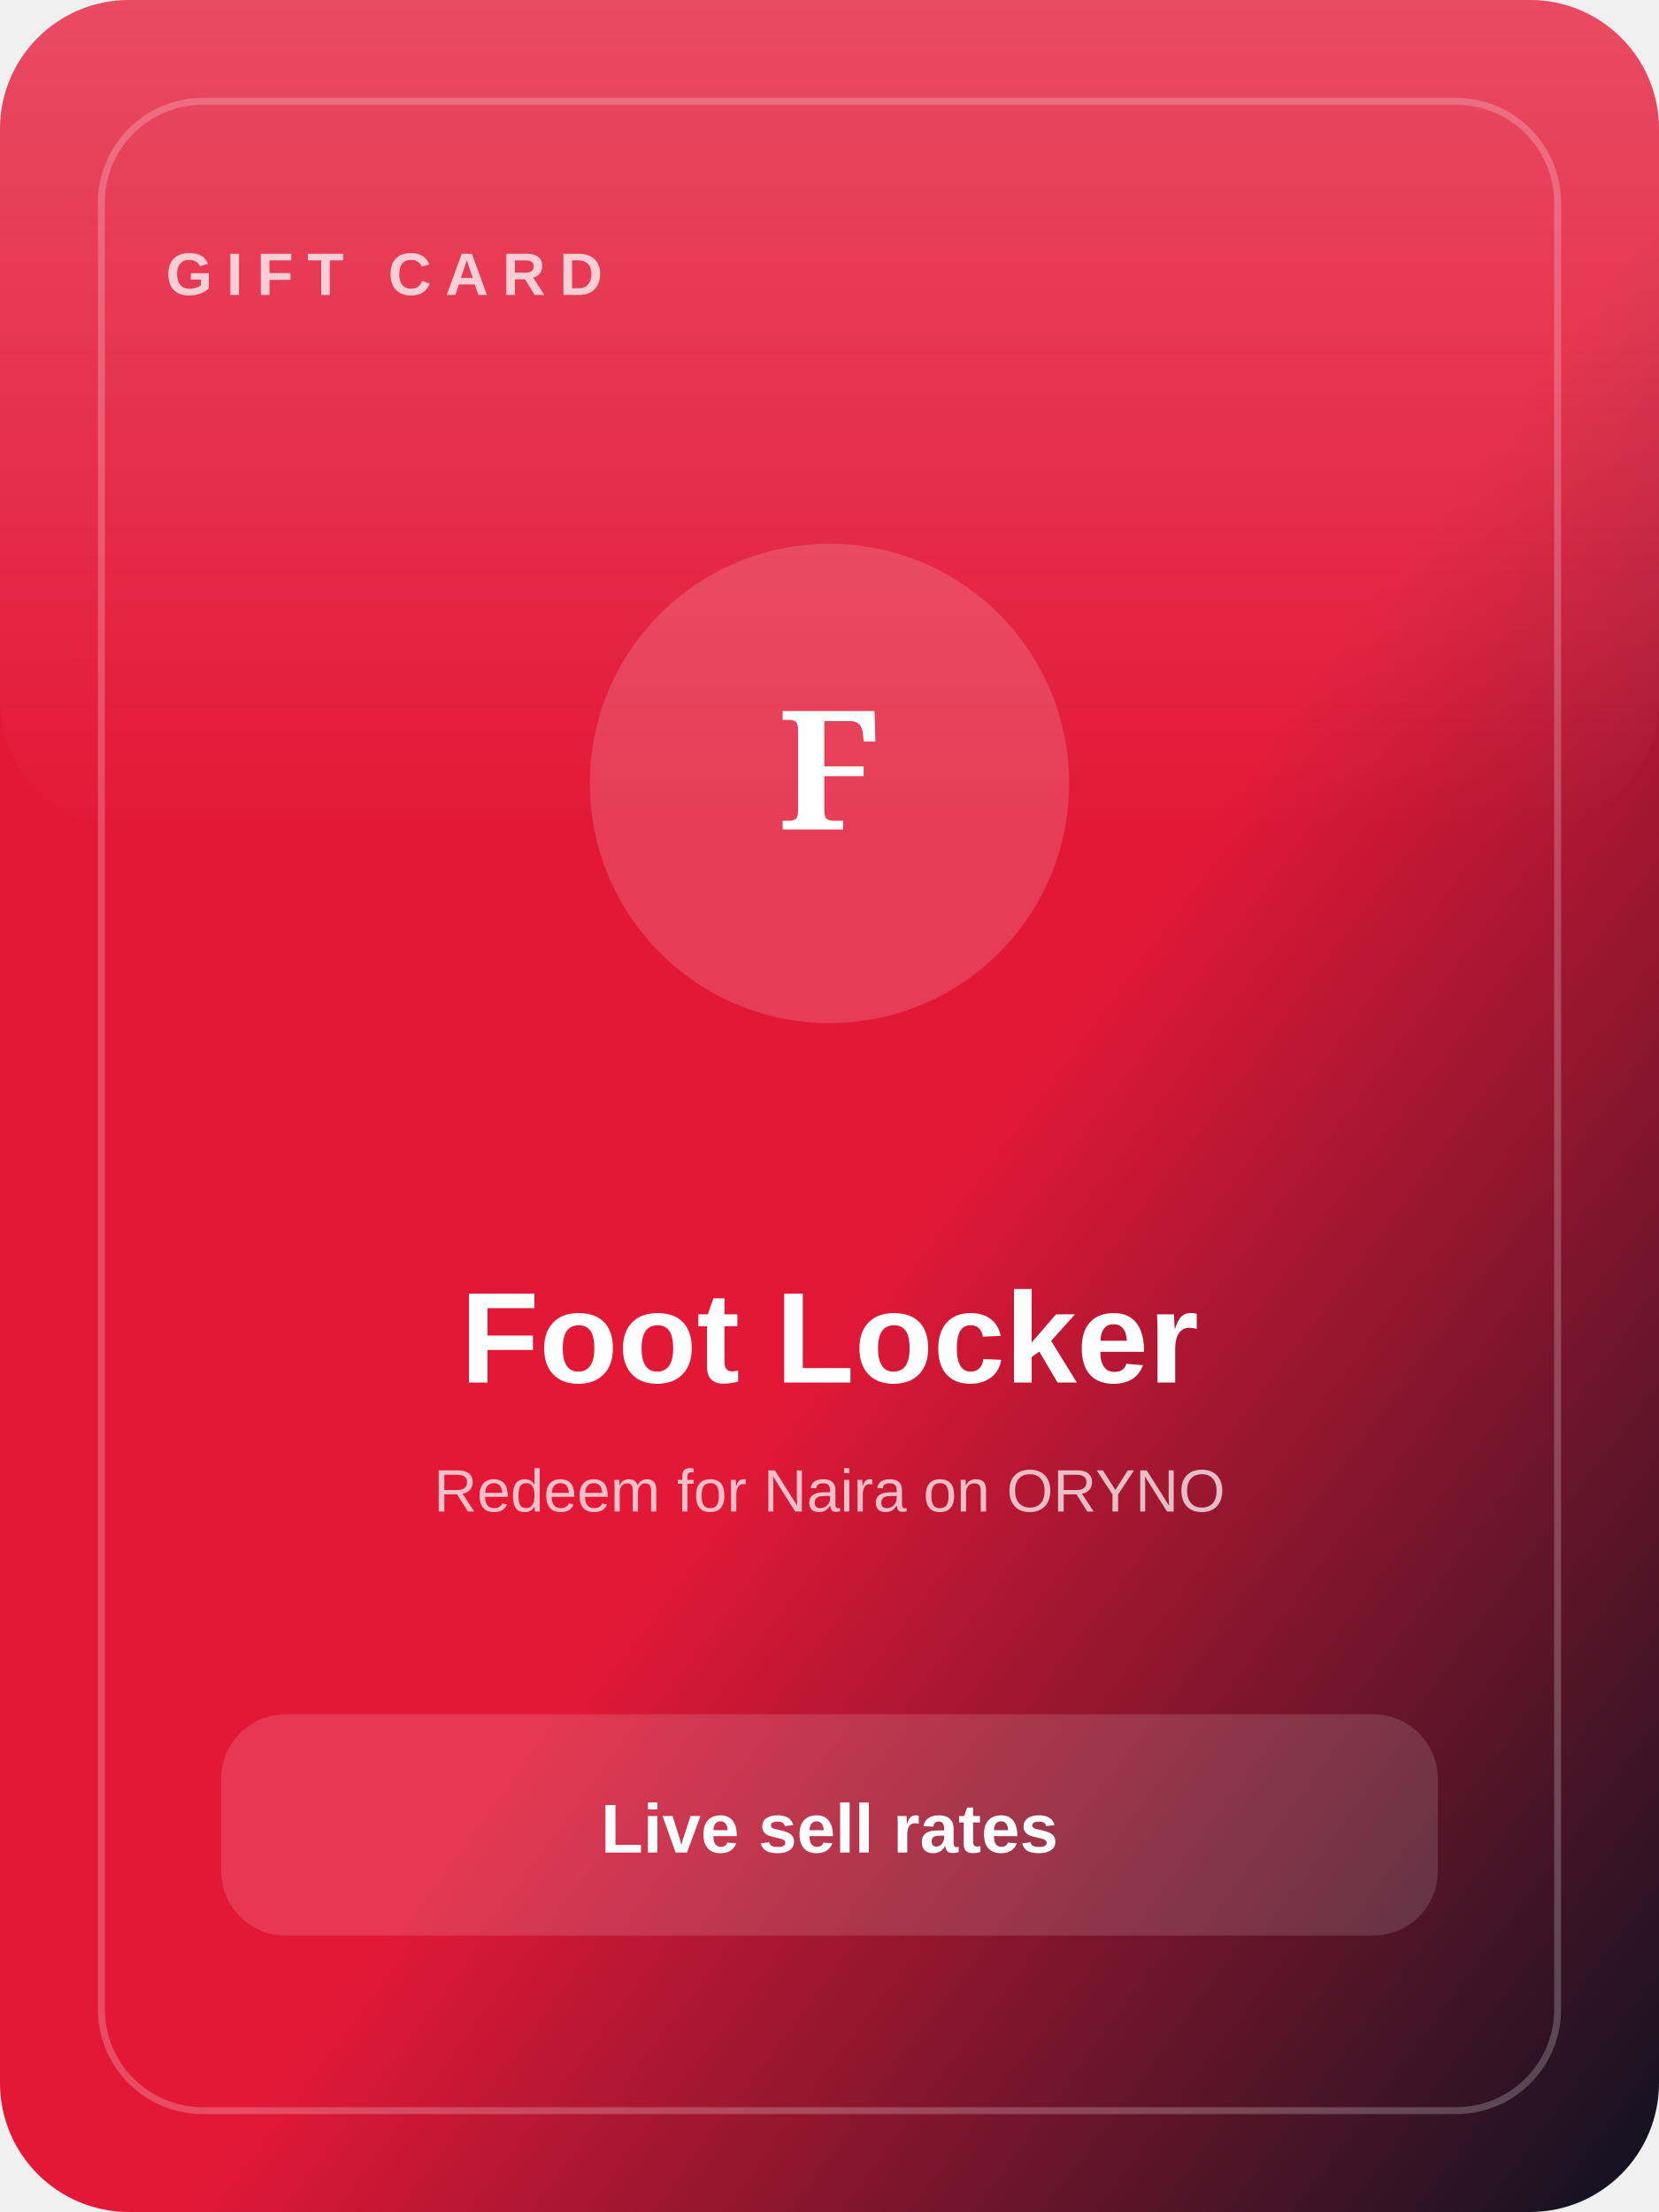
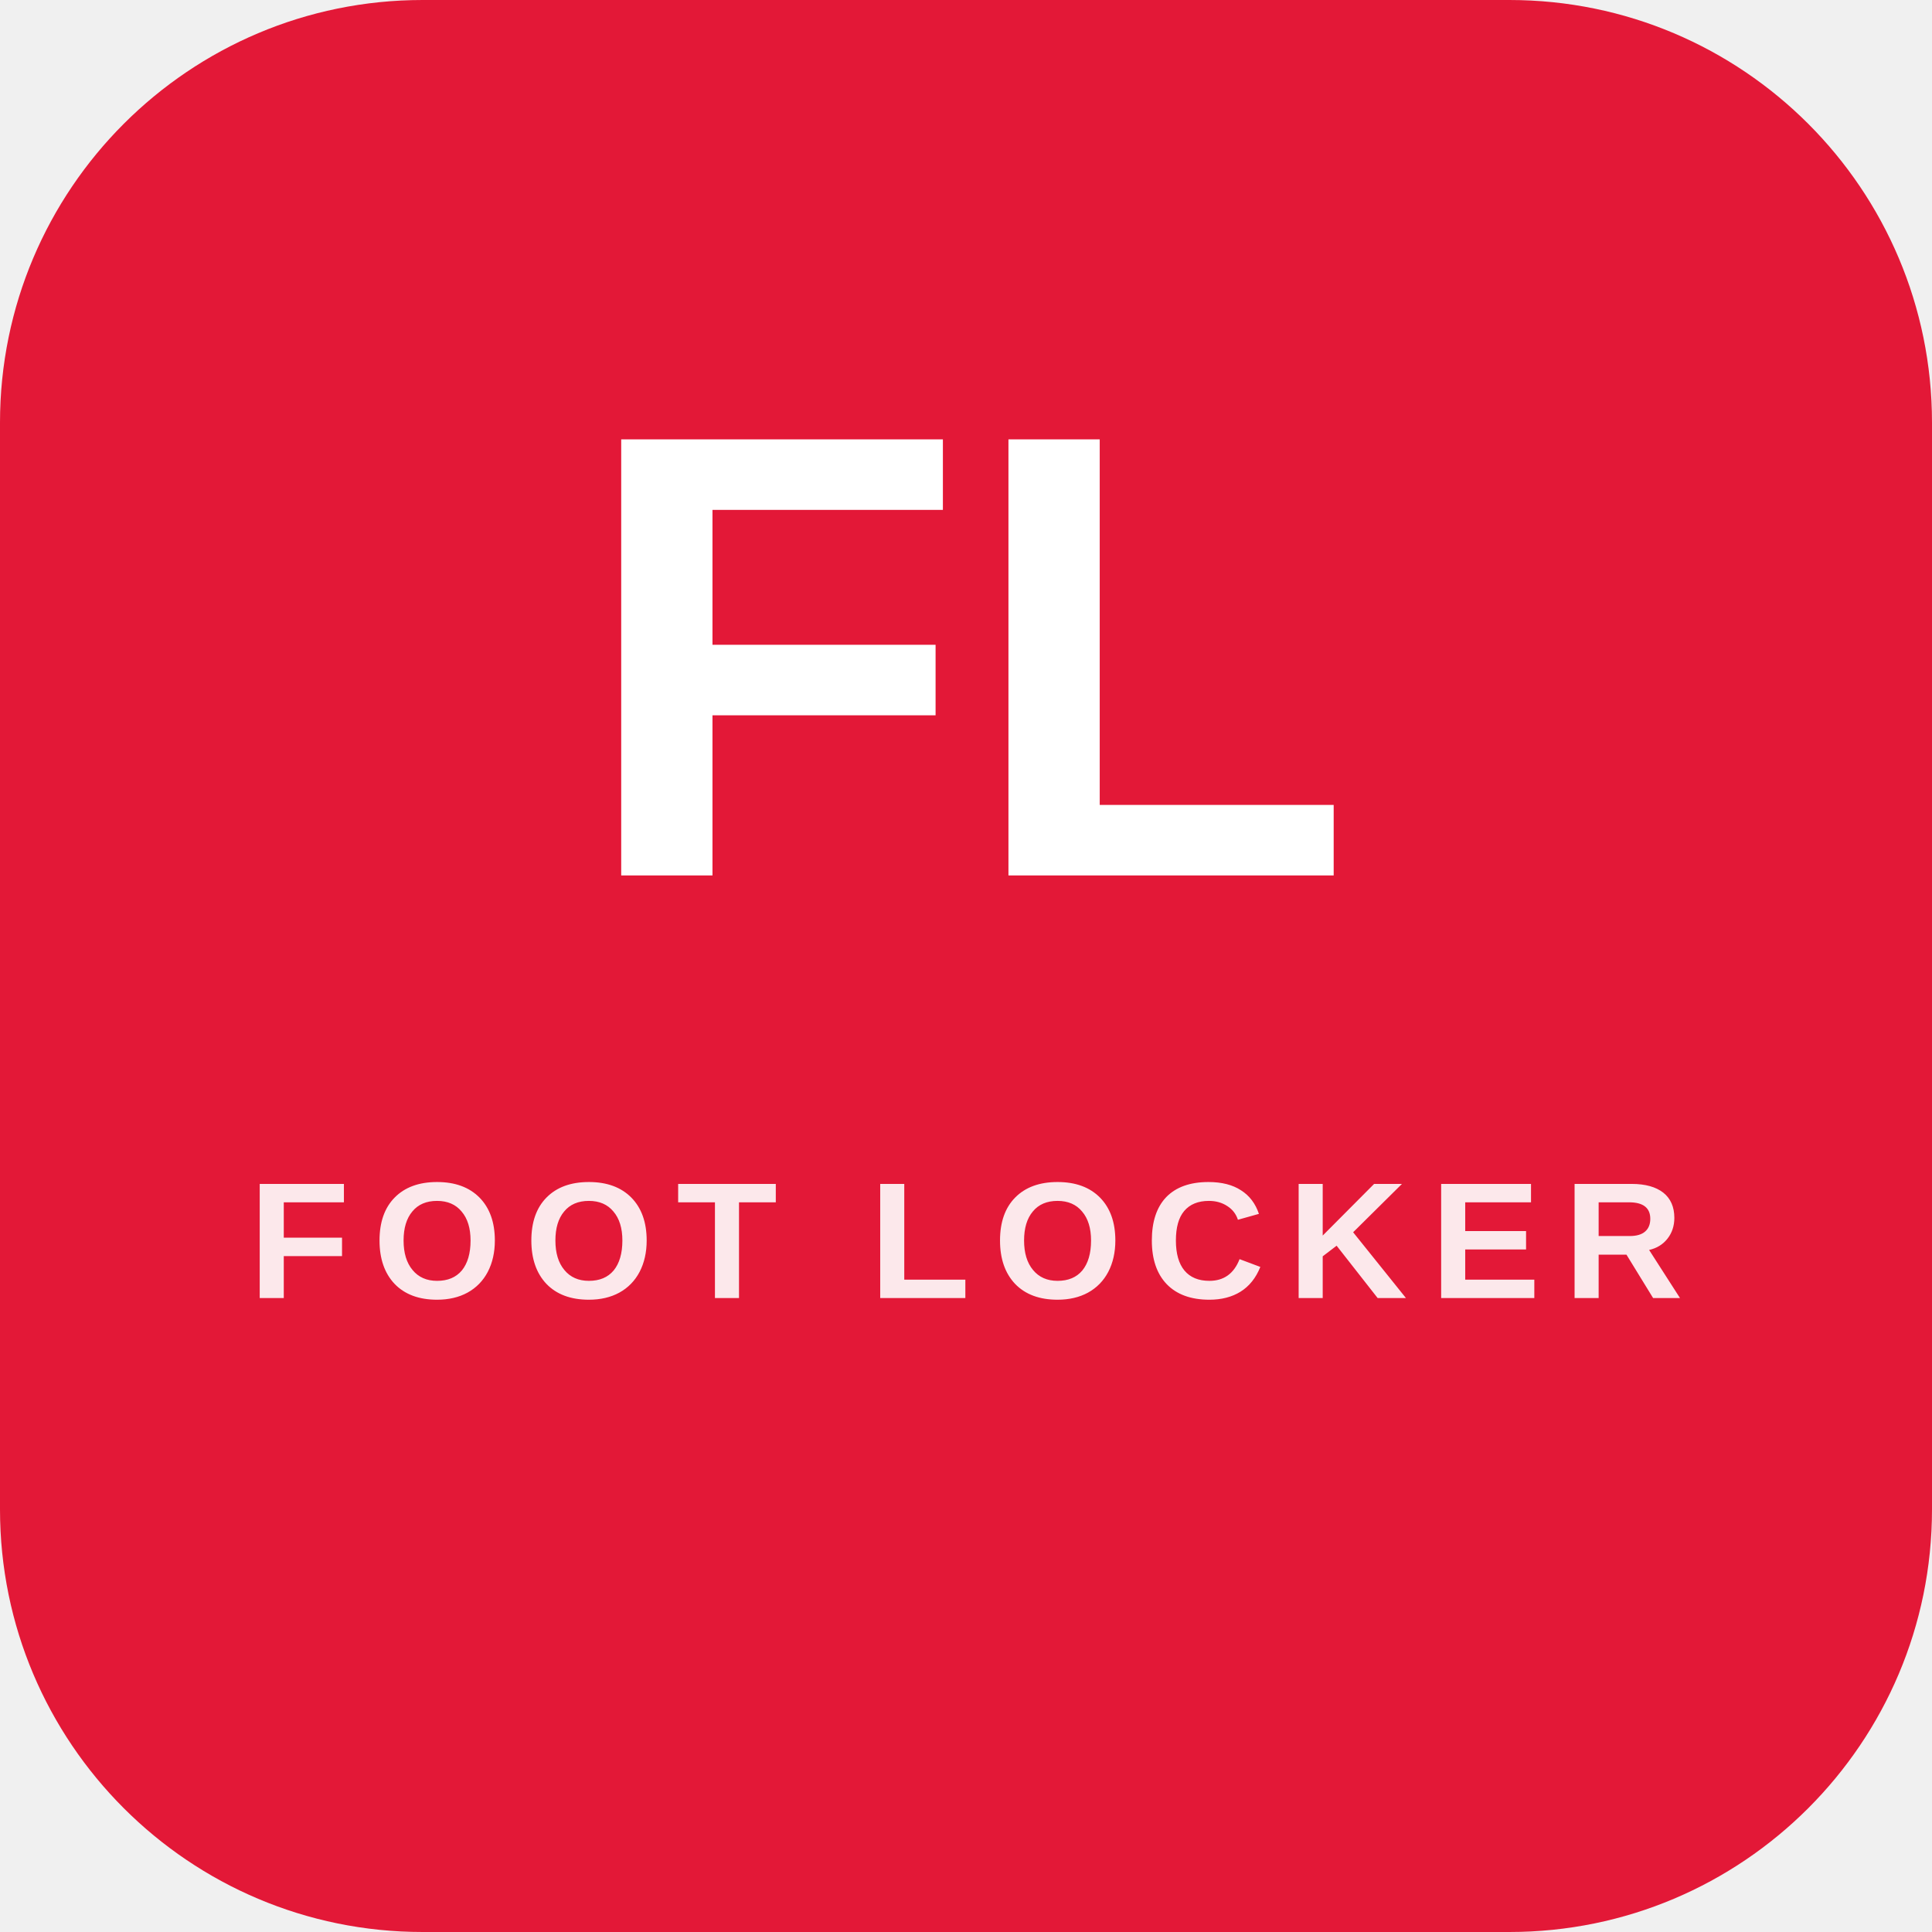
- <svg xmlns="http://www.w3.org/2000/svg" width="360" height="480" viewBox="0 0 360 480">
-   <defs>
-     <linearGradient id="bg" x1="0" y1="0" x2="1" y2="1">
-       <stop offset="0%" stop-color="#E31837" />
-       <stop offset="55%" stop-color="#E31837" />
-       <stop offset="100%" stop-color="#0B1220" />
-     </linearGradient>
-     <linearGradient id="shine" x1="0" y1="0" x2="0" y2="1">
-       <stop offset="0%" stop-color="rgba(255,255,255,0.22)" />
-       <stop offset="100%" stop-color="rgba(255,255,255,0)" />
-     </linearGradient>
-   </defs>
-   <rect width="360" height="480" rx="28" fill="url(#bg)" />
-   <rect width="360" height="180" rx="28" fill="url(#shine)" />
-   <rect x="22" y="22" width="316" height="436" rx="22" fill="none" stroke="rgba(255,255,255,0.22)" stroke-width="1.5" />
-   <text x="36" y="64" fill="rgba(255,255,255,0.75)" font-family="Arial, Helvetica, sans-serif" font-size="13" font-weight="700" letter-spacing="3">GIFT CARD</text>
-   <circle cx="180" cy="170" r="52" fill="rgba(255,255,255,0.16)" />
-   <text x="180" y="180" text-anchor="middle" fill="#fff" font-family="Georgia, serif" font-size="36" font-weight="700">F</text>
-   <text x="180" y="300" text-anchor="middle" fill="#fff" font-family="Arial, Helvetica, sans-serif" font-size="28" font-weight="700">Foot Locker</text>
-   <text x="180" y="328" text-anchor="middle" fill="rgba(255,255,255,0.72)" font-family="Arial, Helvetica, sans-serif" font-size="13">Redeem for Naira on ORYNO</text>
-   <rect x="48" y="372" width="264" height="48" rx="14" fill="rgba(255,255,255,0.14)" />
-   <text x="180" y="402" text-anchor="middle" fill="#fff" font-family="Arial, Helvetica, sans-serif" font-size="15" font-weight="600">Live sell rates</text>
+ <svg xmlns="http://www.w3.org/2000/svg" width="128" height="128" viewBox="0 0 128 128">
+   <rect width="128" height="128" rx="28" fill="#E31837" />
+   <text x="64" y="58" text-anchor="middle" fill="#fff" font-family="Arial Black, Arial, Helvetica, sans-serif" font-size="42" font-weight="900">FL</text>
+   <text x="64" y="86" text-anchor="middle" fill="rgba(255,255,255,0.9)" font-family="Arial, Helvetica, sans-serif" font-size="11" font-weight="700" letter-spacing="1.5">FOOT LOCKER</text>
</svg>
